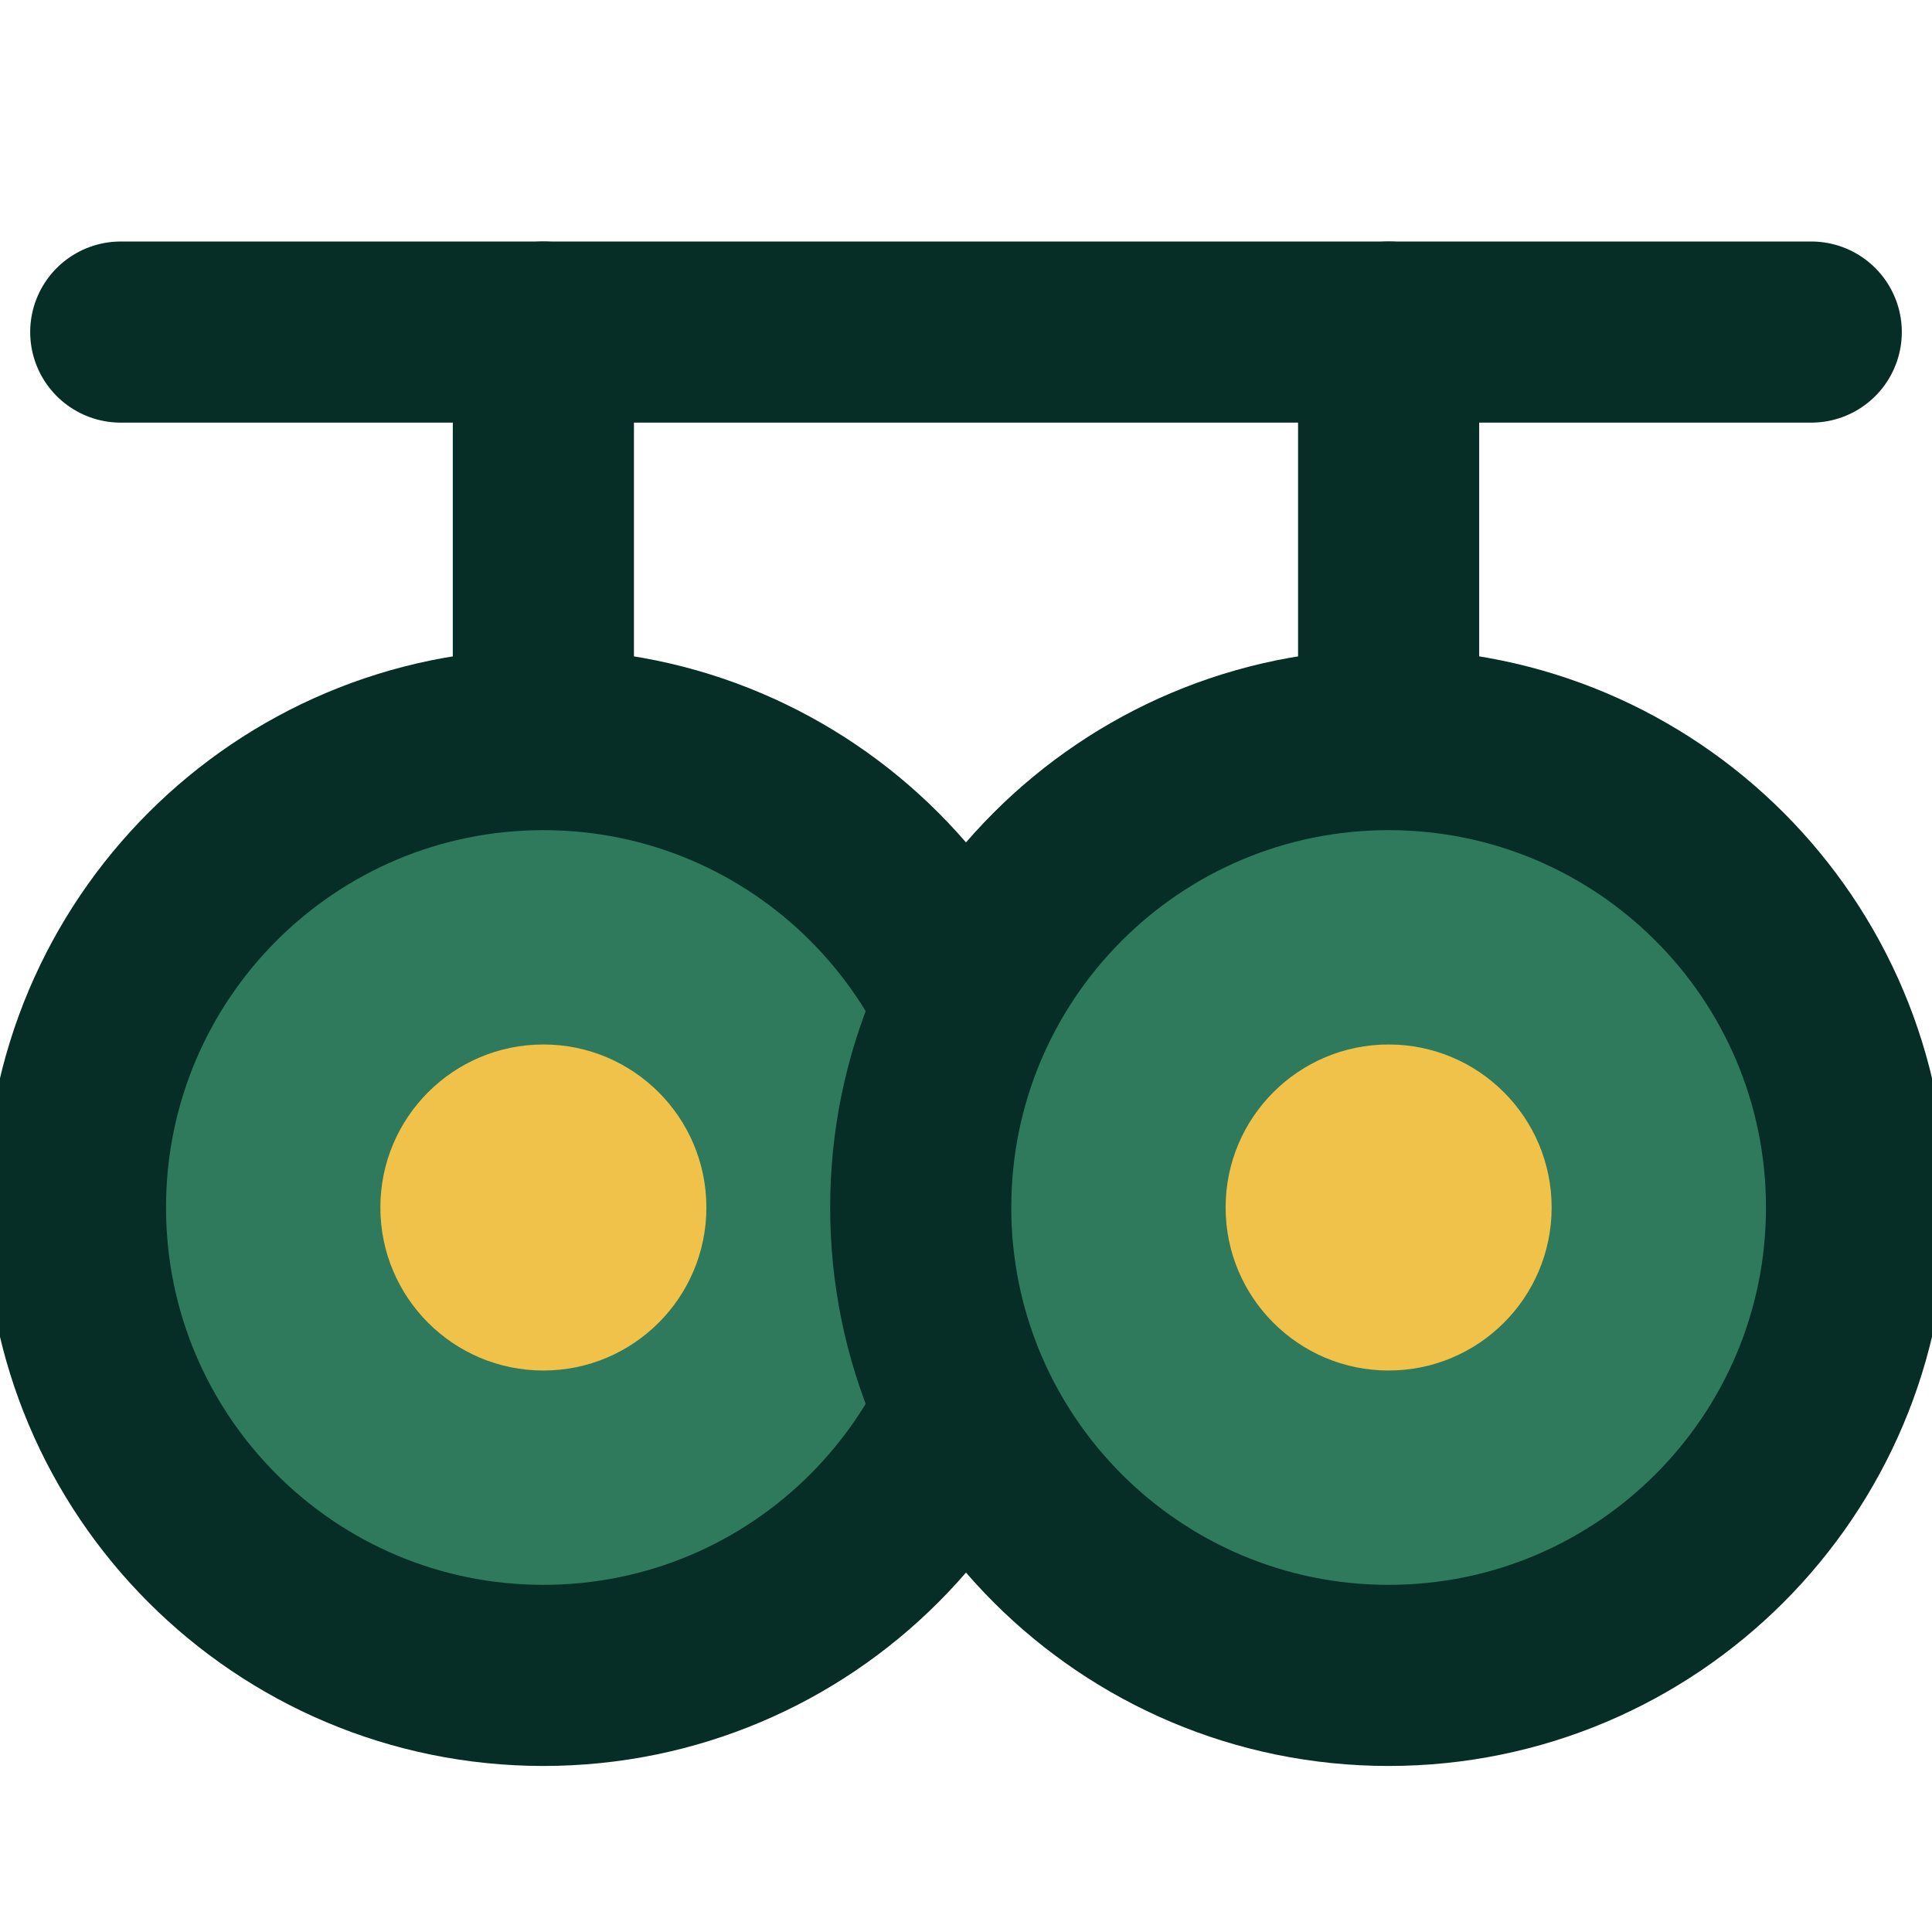
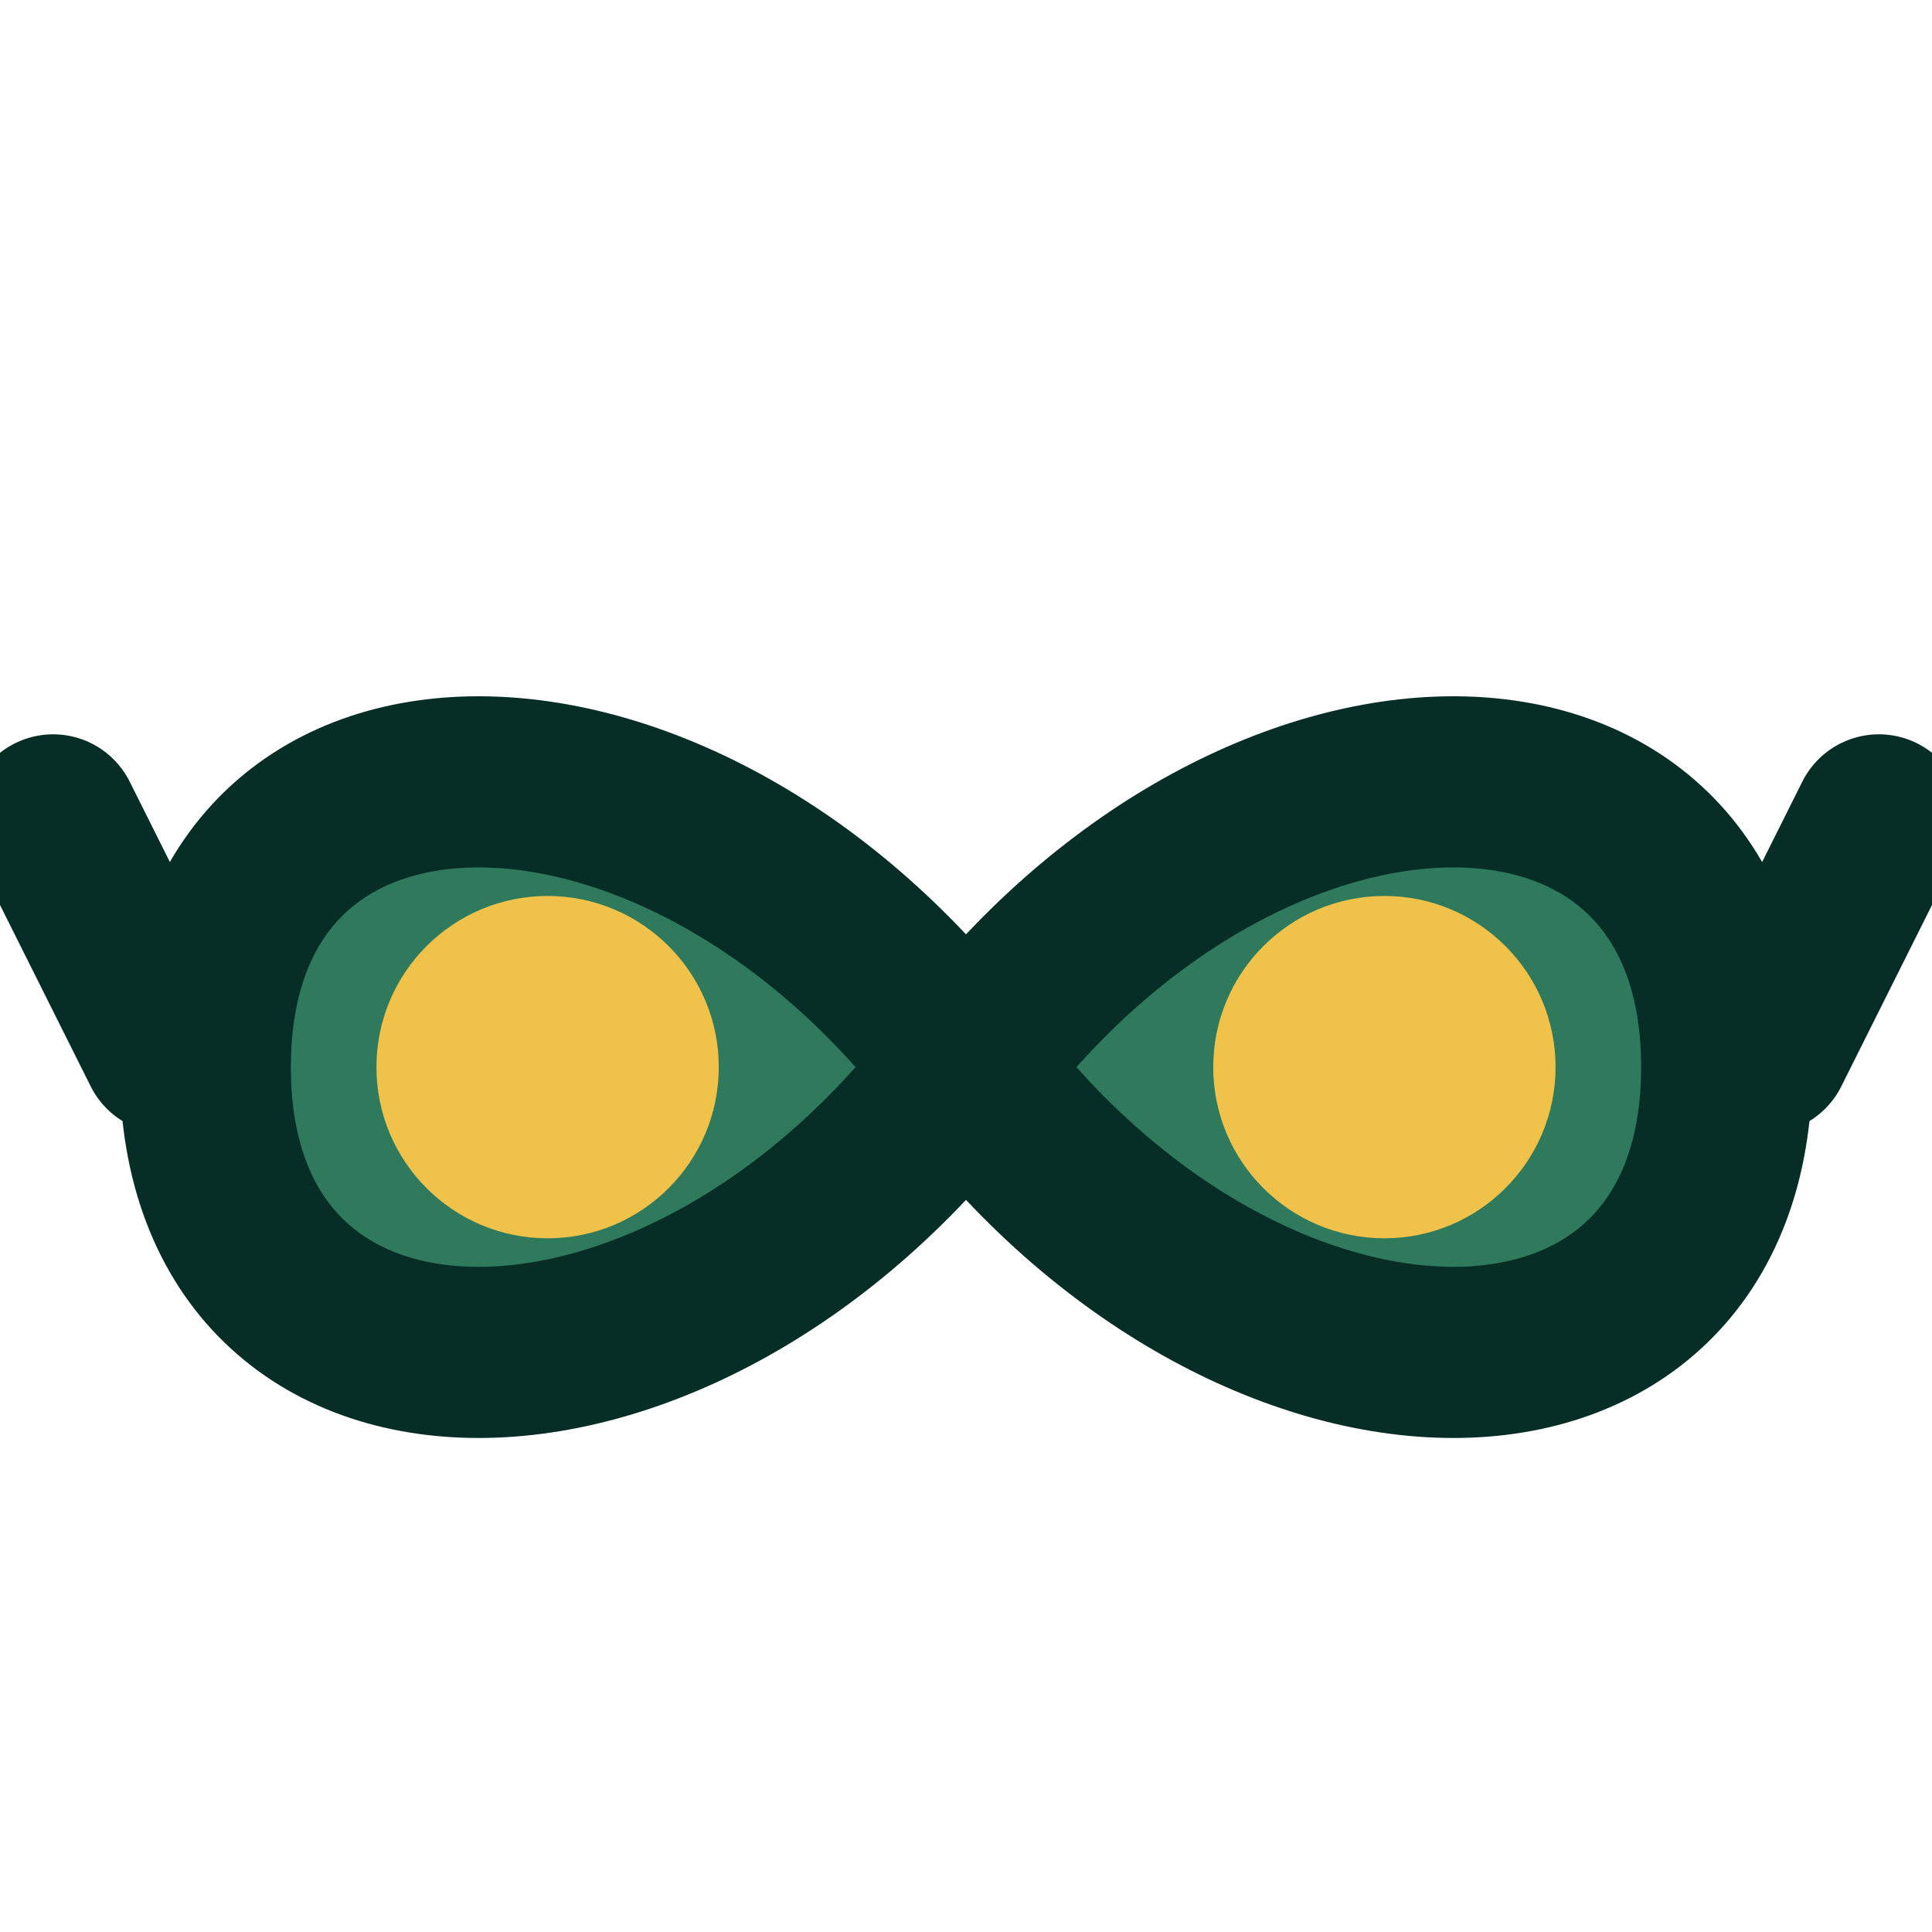
<svg xmlns="http://www.w3.org/2000/svg" viewBox="0 0 64 64" role="img" aria-label="Ghostmaxxing">
-   <path d="M4,11 H60" fill="none" stroke="#072e26" stroke-width="6" stroke-linecap="round" />
-   <path d="M18,11 V22 M46,11 V22" fill="none" stroke="#072e26" stroke-width="6" stroke-linecap="round" />
-   <circle cx="18" cy="40" r="15.5" fill="#2f7a5c" stroke="#072e26" stroke-width="6" />
-   <circle cx="18" cy="40" r="5.4" fill="#f0c24a" />
-   <circle cx="46" cy="40" r="15.5" fill="#2f7a5c" stroke="#072e26" stroke-width="6" />
-   <circle cx="46" cy="40" r="5.4" fill="#f0c24a" />
+   <g transform="translate(0.5,7) scale(0.63)">
+     <path d="M8,44 L2,32 M92,44 L98,32" fill="none" stroke="#072e26" stroke-width="9" stroke-linecap="round" />
+     <path d="M50,45 C65,25 90,25 90,45 C90,65 65,65 50,45 C35,25 10,25 10,45 C10,65 35,65 50,45 Z" fill="#2f7a5c" stroke="#072e26" stroke-width="9" stroke-linejoin="round" />
+     <circle cx="28" cy="45" r="9" fill="#f0c24a" />
+     <circle cx="72" cy="45" r="9" fill="#f0c24a" />
+   </g>
</svg>
